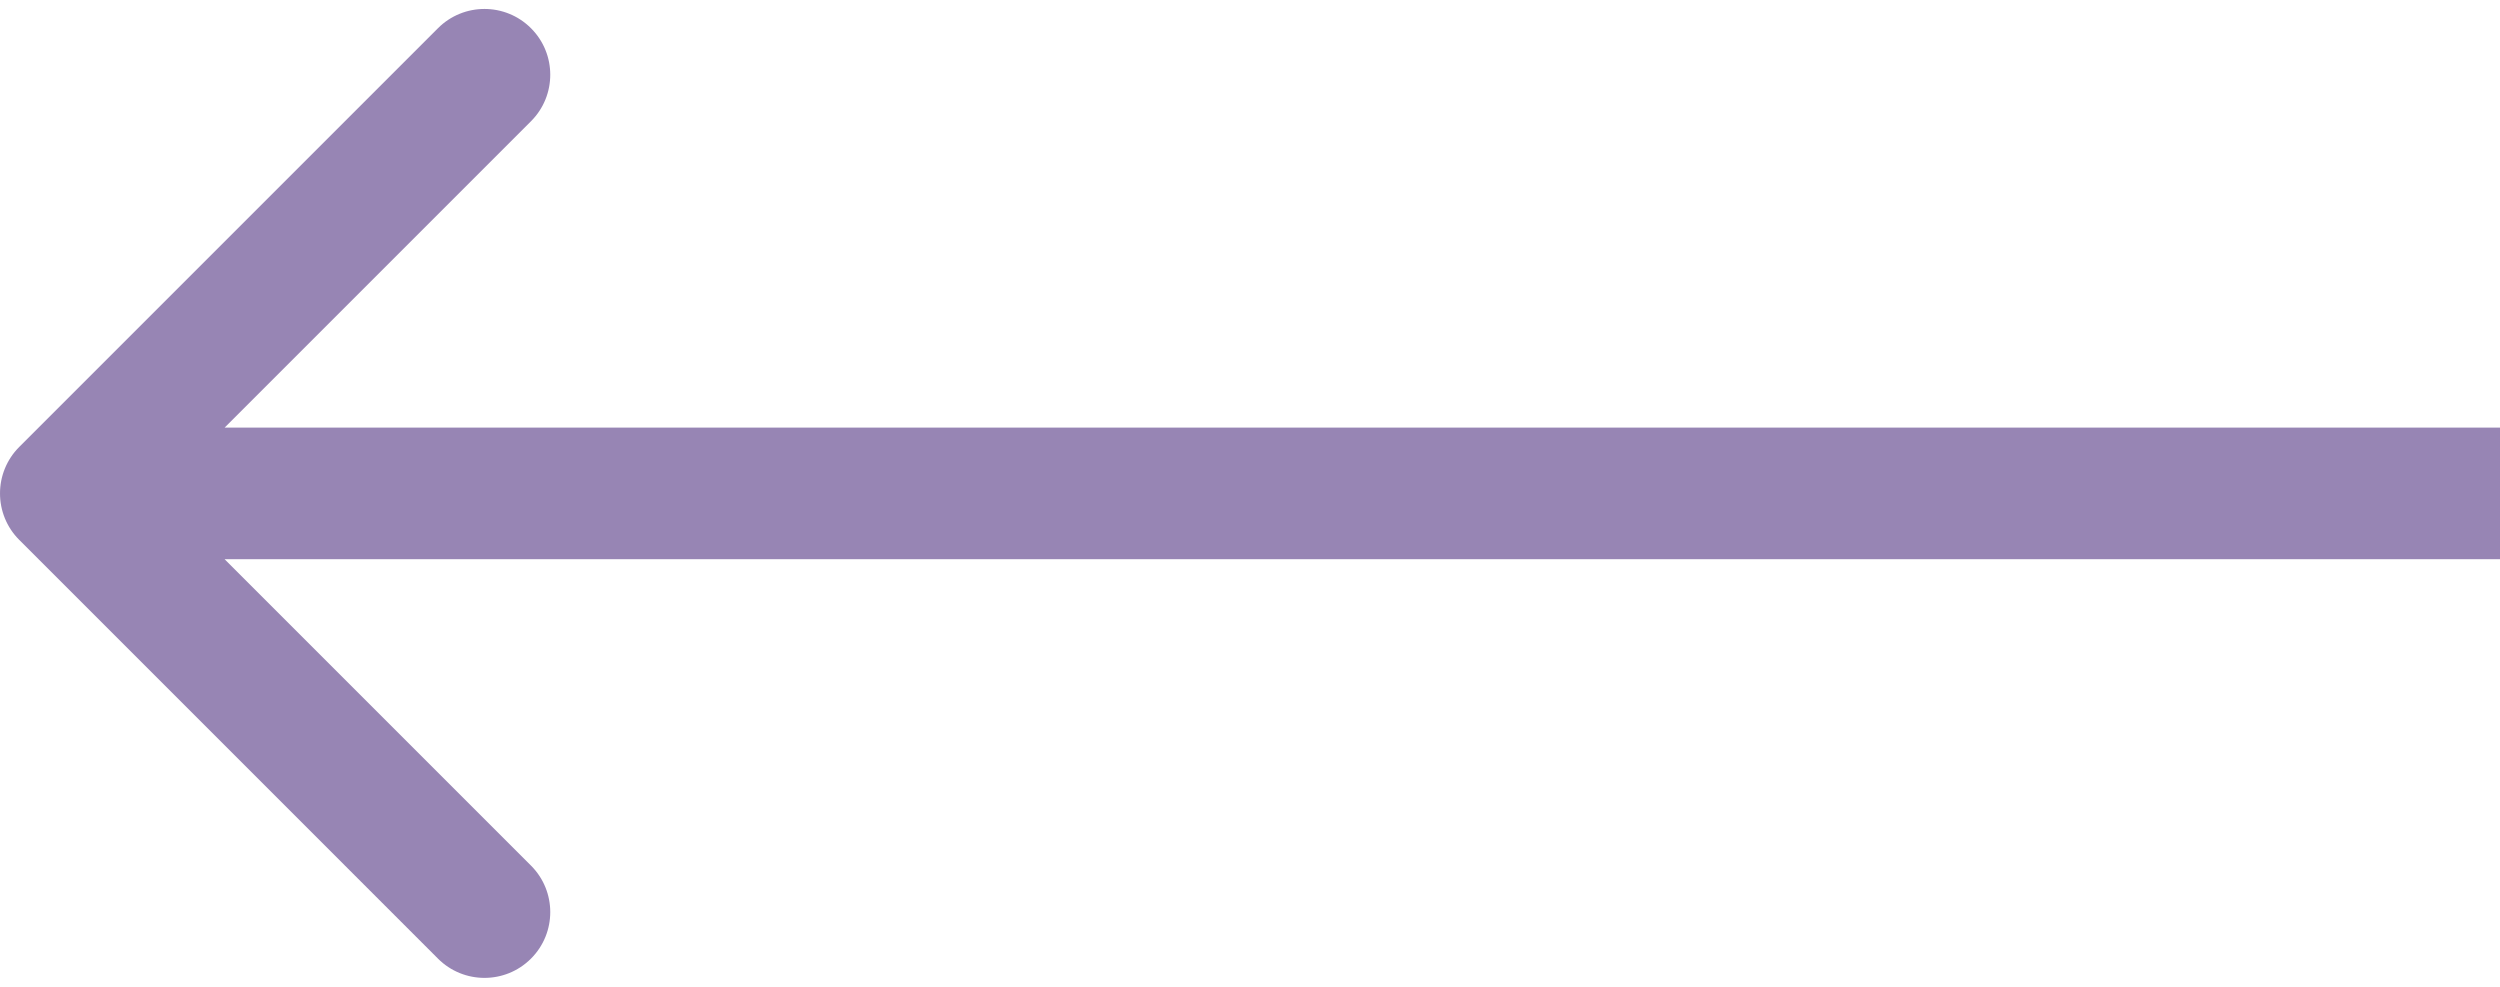
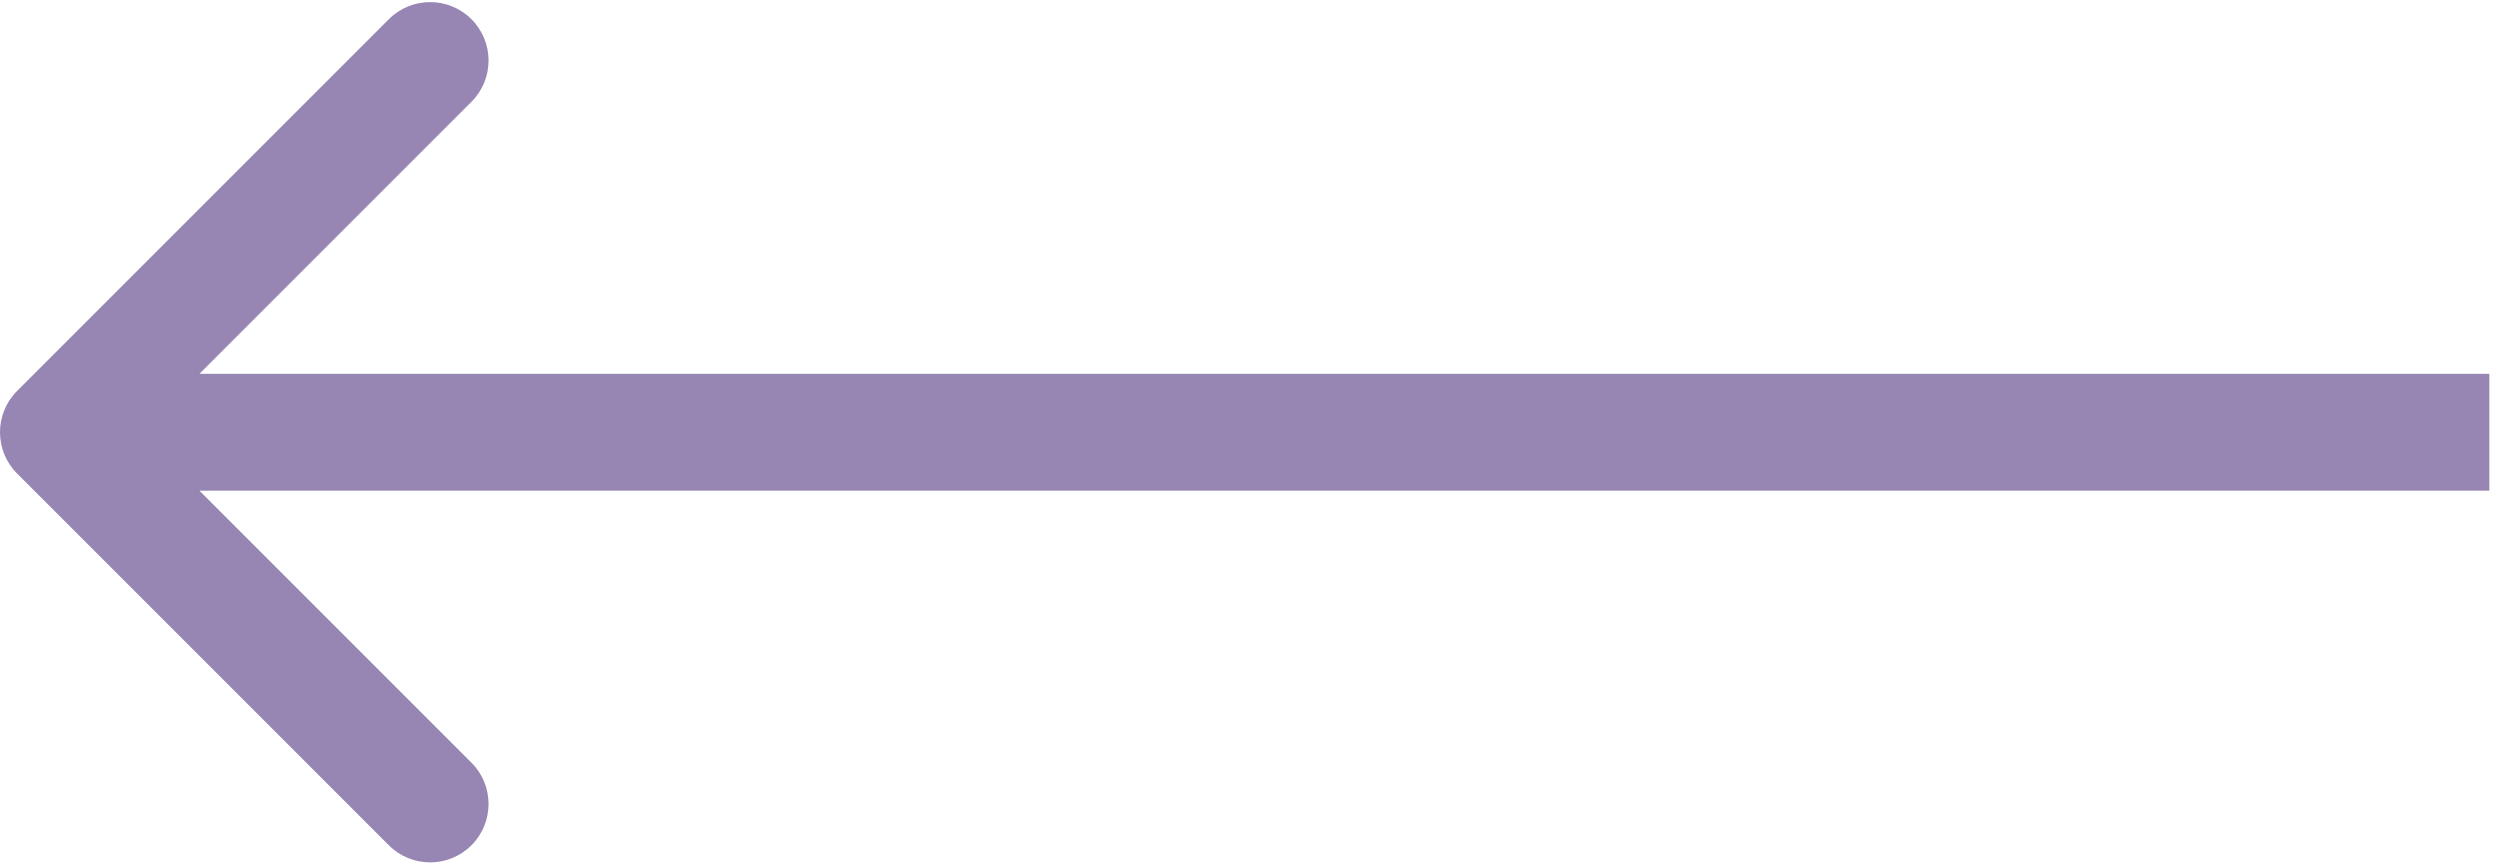
- <svg xmlns="http://www.w3.org/2000/svg" width="76" height="30" viewBox="0 0 76 30" fill="none">
-   <path d="M0.586 13.586C-0.195 14.367 -0.195 15.633 0.586 16.414L13.314 29.142C14.095 29.923 15.361 29.923 16.142 29.142C16.923 28.361 16.923 27.095 16.142 26.314L4.828 15L16.142 3.686C16.923 2.905 16.923 1.639 16.142 0.858C15.361 0.077 14.095 0.077 13.314 0.858L0.586 13.586ZM76 13L2 13V17L76 17V13Z" fill="#3B1A71" fill-opacity="0.53" />
+ <svg xmlns="http://www.w3.org/2000/svg" width="214" height="74" viewBox="0 0 214 74" fill="none">
+   <path d="M1.464 33.465C-0.488 35.417 -0.488 38.583 1.464 40.535L33.284 72.355C35.237 74.308 38.403 74.308 40.355 72.355C42.308 70.403 42.308 67.237 40.355 65.284L12.071 37L40.355 8.716C42.308 6.763 42.308 3.597 40.355 1.645C38.403 -0.308 35.237 -0.308 33.284 1.645L1.464 33.465ZM213.087 32L5 32V42L213.087 42V32Z" fill="#3B1A71" fill-opacity="0.53" />
</svg>
